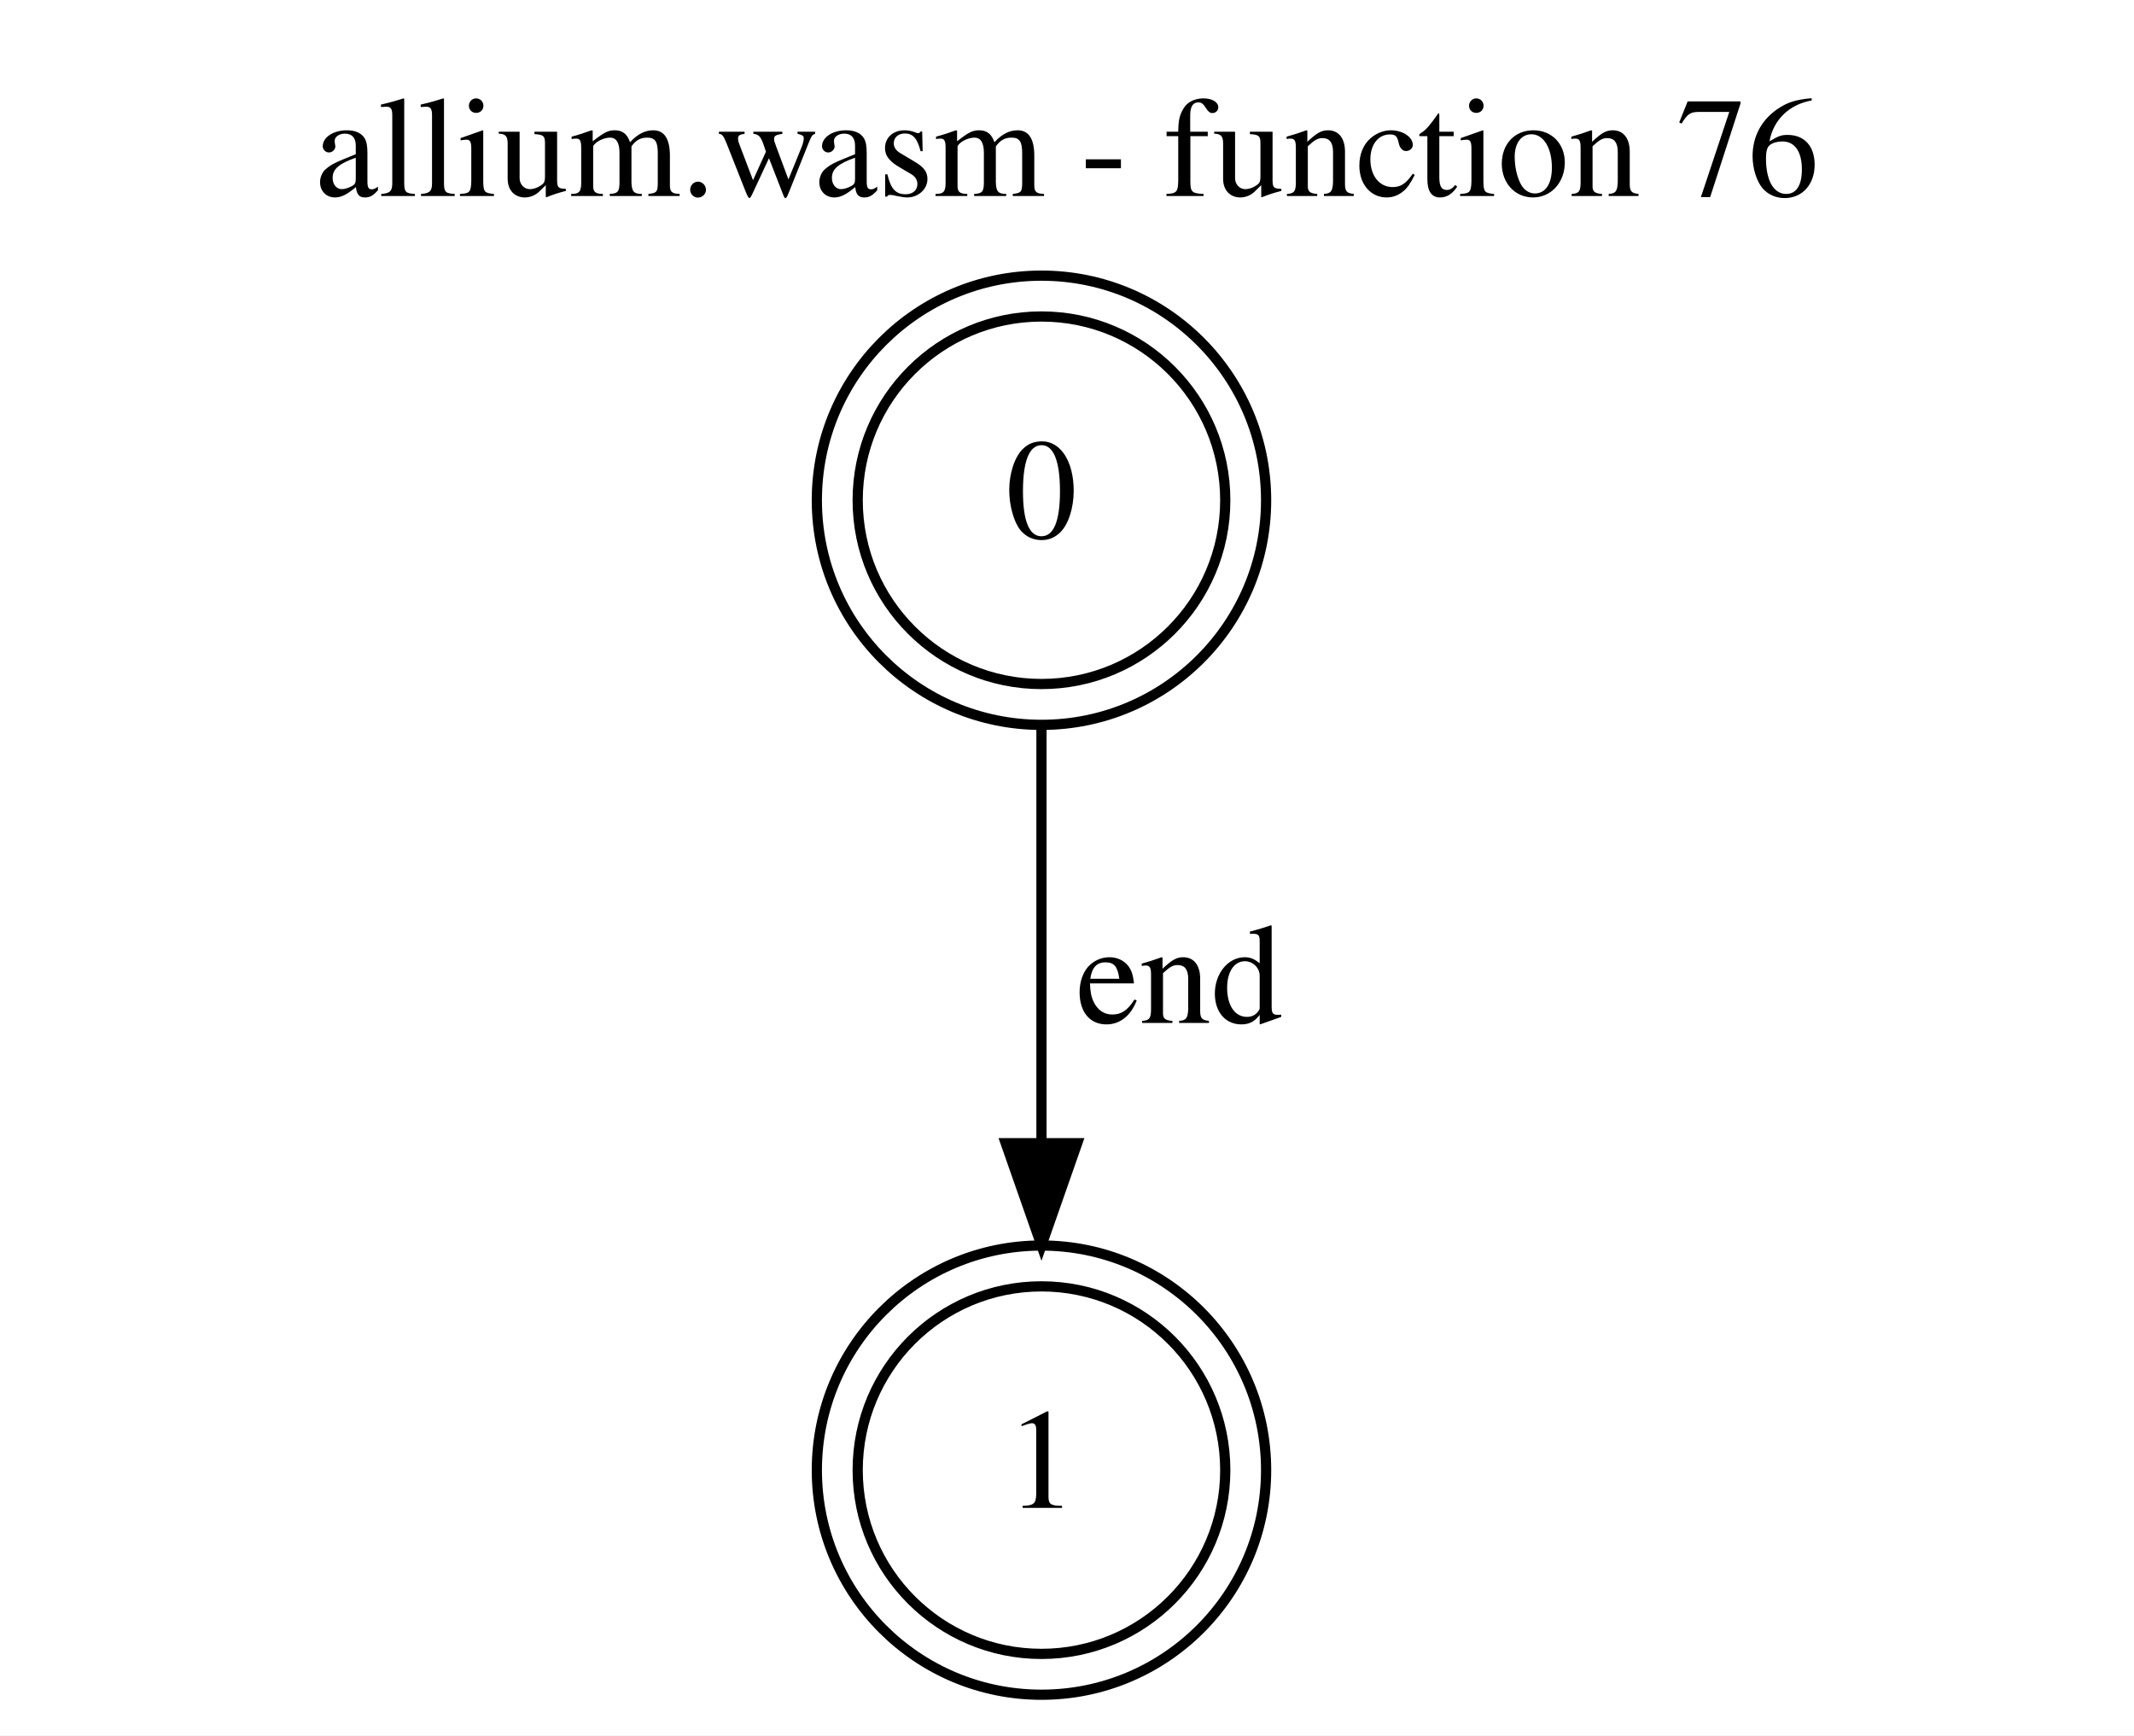
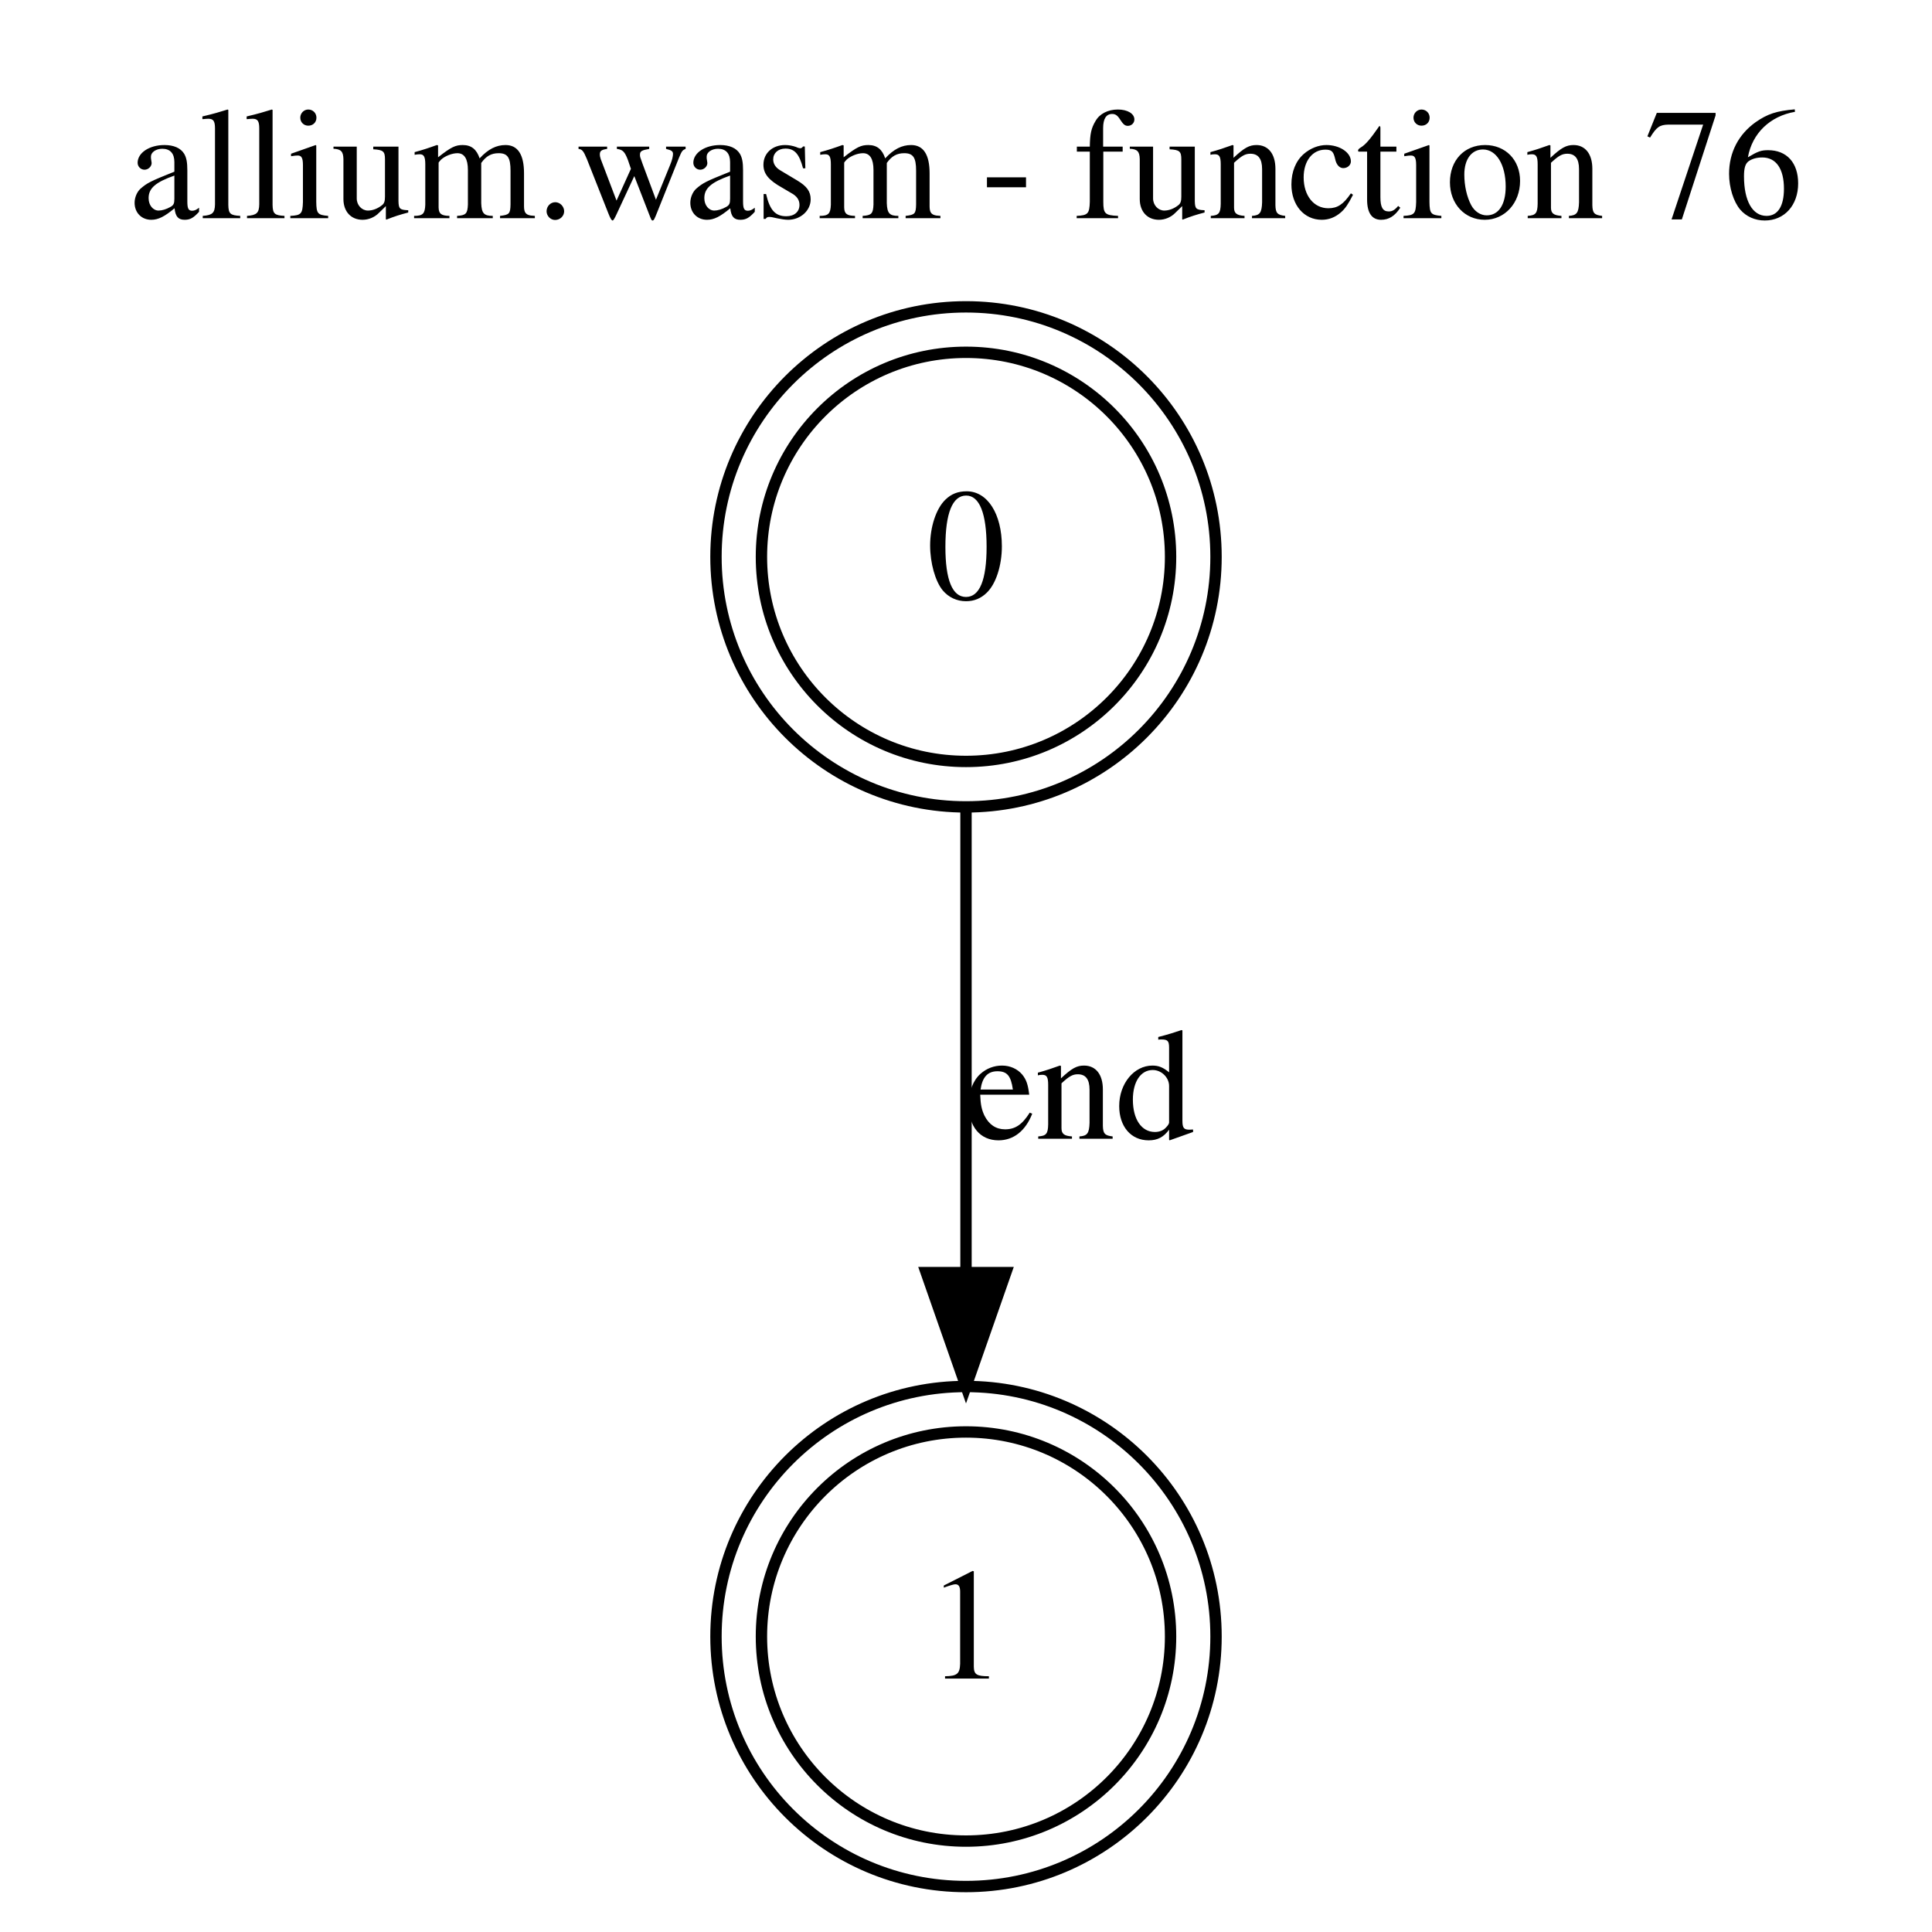
- <svg xmlns="http://www.w3.org/2000/svg" width="209pt" height="170pt" viewBox="0.00 0.00 209.00 170.00">
+ <svg xmlns="http://www.w3.org/2000/svg" width="170pt" height="170pt" viewBox="0.00 0.00 170.00 170.00">
  <g id="graph0" class="graph" transform="scale(1 1) rotate(0) translate(4 166)">
-     <polygon fill="white" stroke="transparent" points="-4,4 -4,-166 205,-166 205,4 -4,4" />
-     <text text-anchor="middle" x="100.5" y="-146.8" font-family="Times,serif" font-size="14.00">allium.wasm - function 76</text>
+     <polygon fill="white" stroke="transparent" points="-4,4 -4,-166 166,-166 166,4 -4,4" />
+     <text text-anchor="middle" x="81" y="-146.8" font-family="Times,serif" font-size="14.00">allium.wasm - function 76</text>
    <g id="node1" class="node">
-       <ellipse fill="none" stroke="black" cx="98" cy="-117" rx="18" ry="18" />
-       <ellipse fill="none" stroke="black" cx="98" cy="-117" rx="22" ry="22" />
-       <text text-anchor="middle" x="98" y="-113.3" font-family="Times,serif" font-size="14.00">0</text>
+       <ellipse fill="none" stroke="black" cx="81" cy="-117" rx="18" ry="18" />
+       <ellipse fill="none" stroke="black" cx="81" cy="-117" rx="22" ry="22" />
+       <text text-anchor="middle" x="81" y="-113.3" font-family="Times,serif" font-size="14.00">0</text>
    </g>
    <g id="node2" class="node">
-       <ellipse fill="none" stroke="black" cx="98" cy="-22" rx="18" ry="18" />
-       <ellipse fill="none" stroke="black" cx="98" cy="-22" rx="22" ry="22" />
-       <text text-anchor="middle" x="98" y="-18.3" font-family="Times,serif" font-size="14.00">1</text>
+       <ellipse fill="none" stroke="black" cx="81" cy="-22" rx="18" ry="18" />
+       <ellipse fill="none" stroke="black" cx="81" cy="-22" rx="22" ry="22" />
+       <text text-anchor="middle" x="81" y="-18.3" font-family="Times,serif" font-size="14.00">1</text>
    </g>
    <g id="edge1" class="edge">
-       <path fill="none" stroke="black" d="M98,-94.9C98,-82.89 98,-67.62 98,-54.24" />
-       <polygon fill="black" stroke="black" points="101.5,-54.02 98,-44.02 94.5,-54.02 101.5,-54.02" />
-       <text text-anchor="middle" x="111.5" y="-65.8" font-family="Times,serif" font-size="14.00">end</text>
+       <path fill="none" stroke="black" d="M81,-94.9C81,-82.89 81,-67.62 81,-54.24" />
+       <polygon fill="black" stroke="black" points="84.5,-54.02 81,-44.02 77.5,-54.02 84.5,-54.02" />
+       <text text-anchor="middle" x="91" y="-65.8" font-family="Times,serif" font-size="14.00">end</text>
    </g>
  </g>
</svg>
